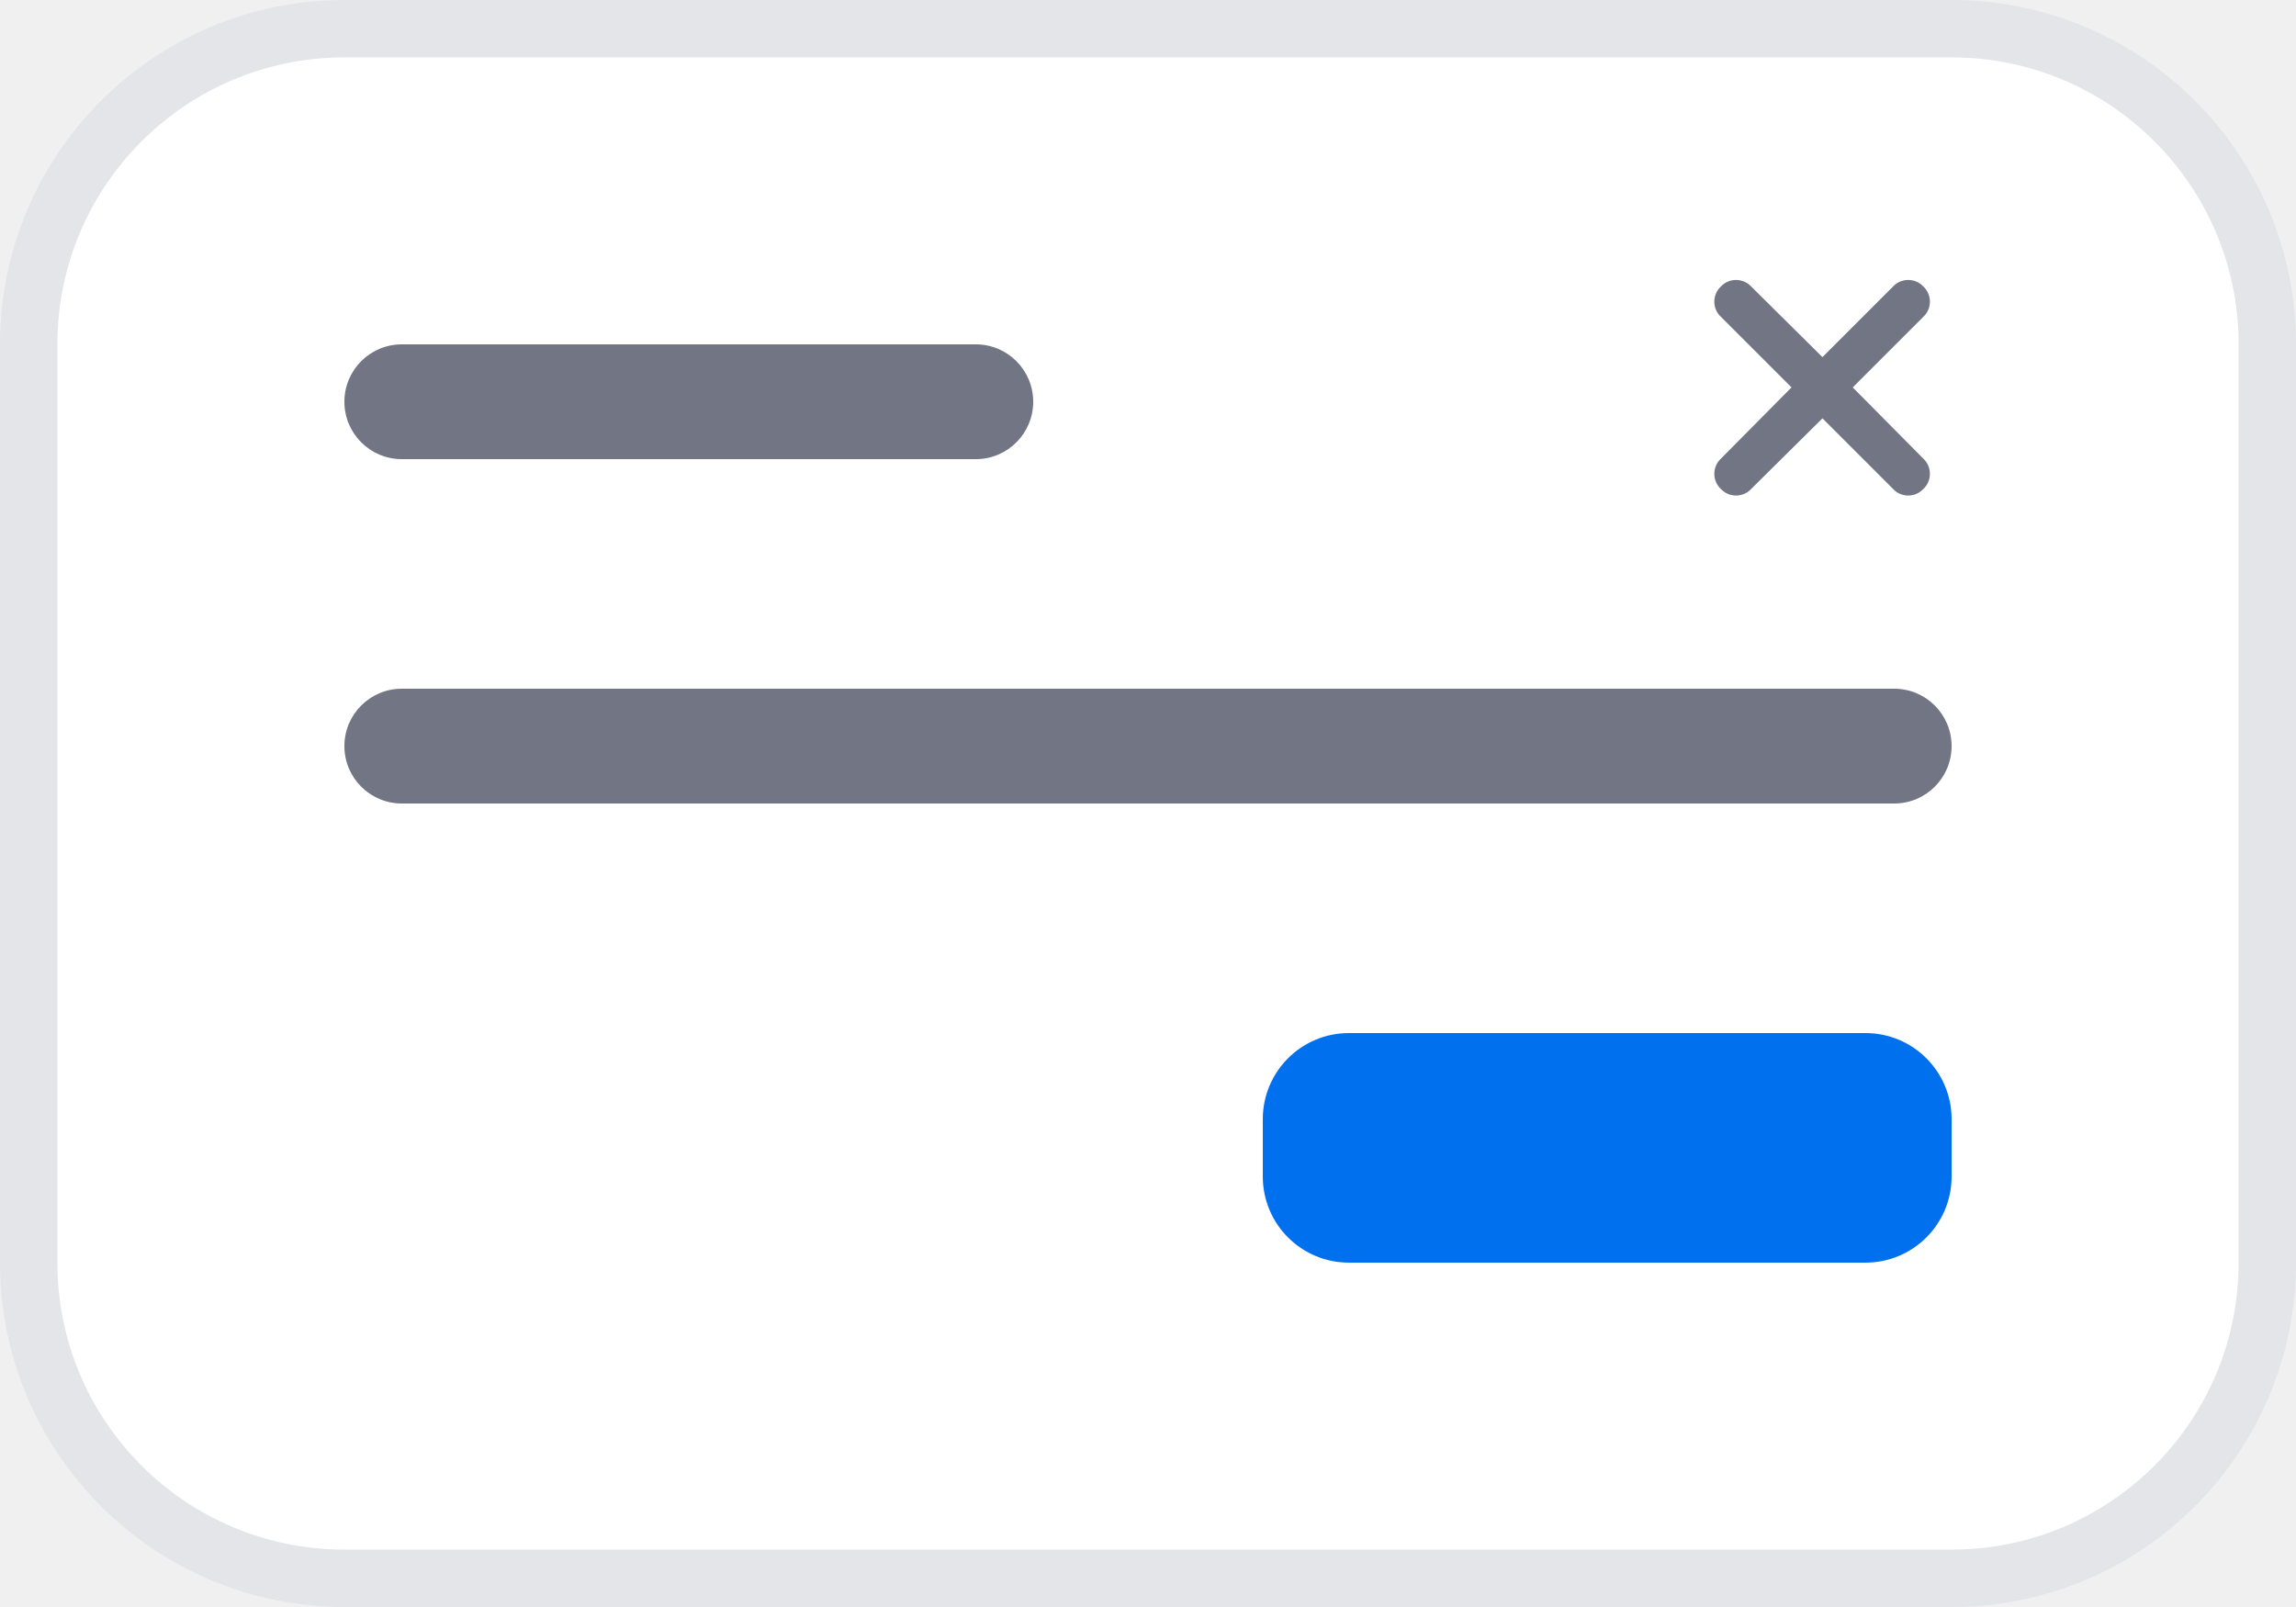
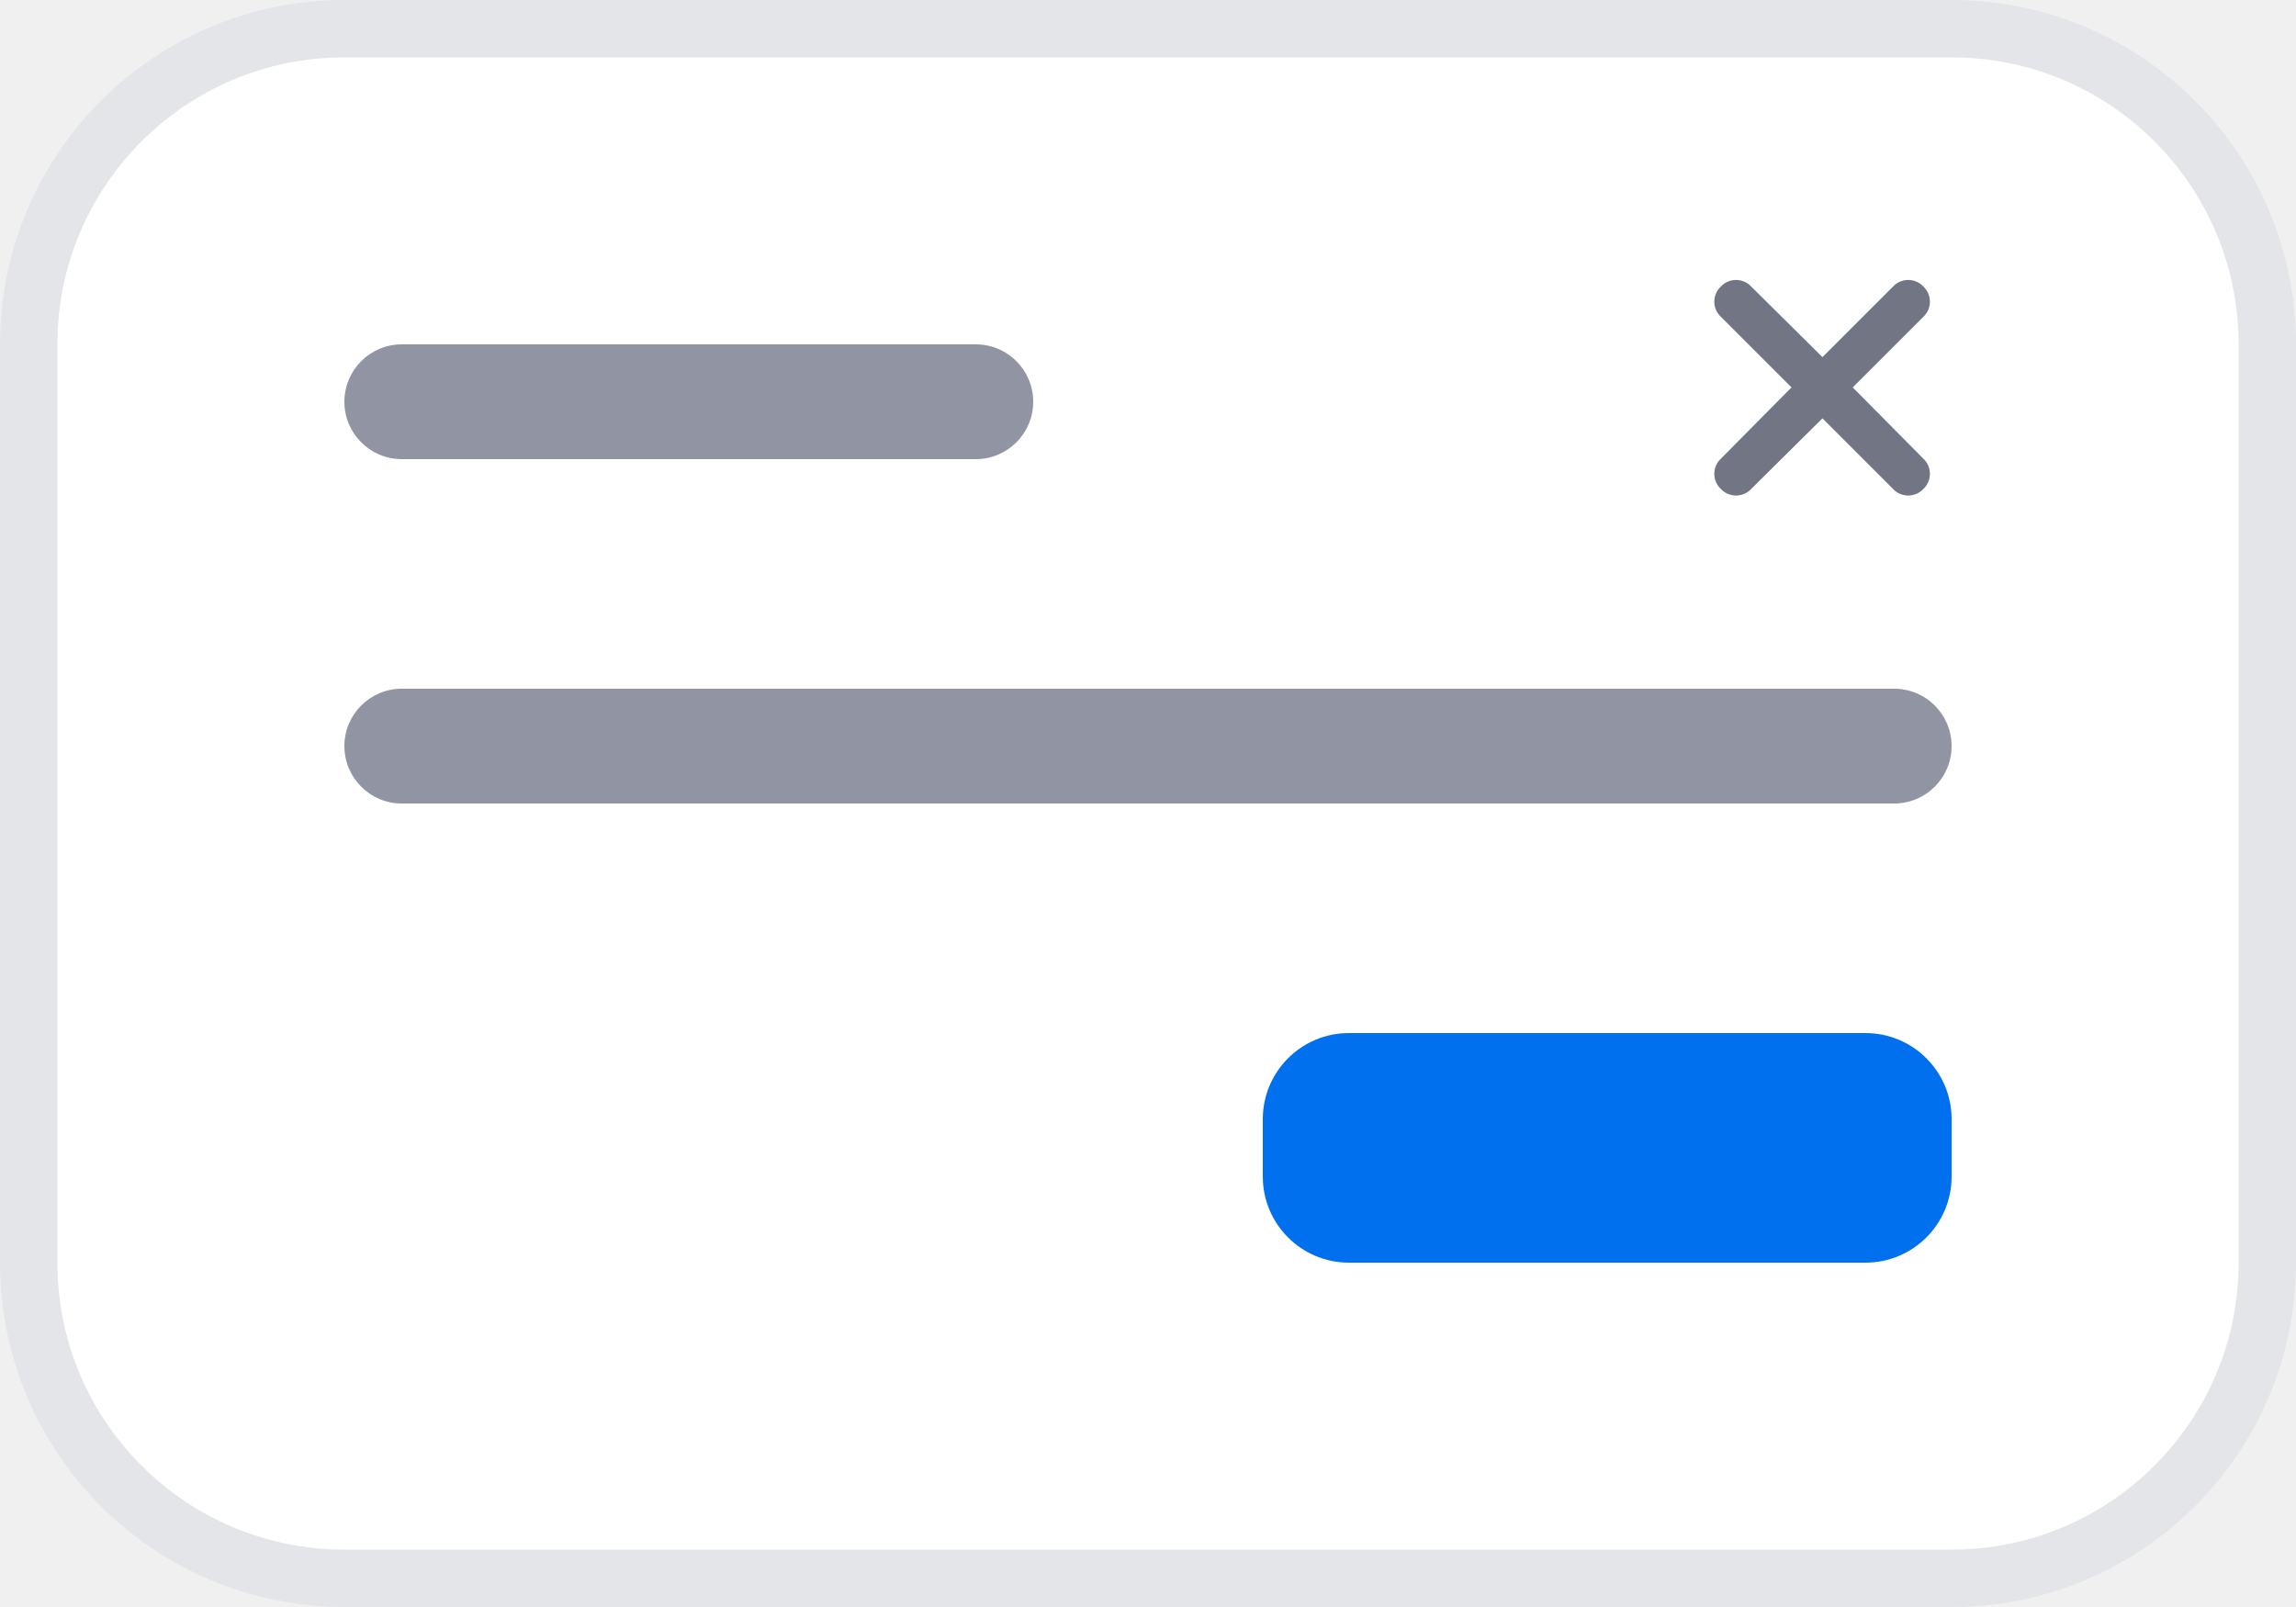
<svg xmlns="http://www.w3.org/2000/svg" width="80" height="56" viewBox="0 0 80 56" fill="none">
  <path d="M12 1H68C74.075 1 79 5.925 79 12V44C79 50.075 74.075 55 68 55H12C5.925 55 1 50.075 1 44V12C1 5.925 5.925 1 12 1Z" fill="white" stroke="#E4E5E9" stroke-width="2" />
-   <rect x="12" y="12" width="24" height="4" rx="2" fill="#717584" />
-   <rect x="12" y="24" width="56" height="4" rx="2" fill="#717584" />
+   <rect x="12" y="12" width="24" height="4" rx="2" fill="#9194A2" />
+   <rect x="12" y="24" width="56" height="4" rx="2" fill="#9194A2" />
  <path d="M44 39C44 37.343 45.343 36 47 36H65C66.657 36 68 37.343 68 39V41C68 42.657 66.657 44 65 44H47C45.343 44 44 42.657 44 41V39Z" fill="#0070EF" />
  <path d="M67.016 11.039L64.555 13.5L67.016 15.984C67.32 16.266 67.32 16.758 67.016 17.039C66.734 17.344 66.242 17.344 65.961 17.039L63.5 14.578L61.016 17.039C60.734 17.344 60.242 17.344 59.961 17.039C59.656 16.758 59.656 16.266 59.961 15.984L62.422 13.5L59.961 11.039C59.656 10.758 59.656 10.266 59.961 9.984C60.242 9.68 60.734 9.68 61.016 9.984L63.5 12.445L65.961 9.984C66.242 9.68 66.734 9.68 67.016 9.984C67.32 10.266 67.32 10.758 67.016 11.039Z" fill="#717584" />
</svg>
